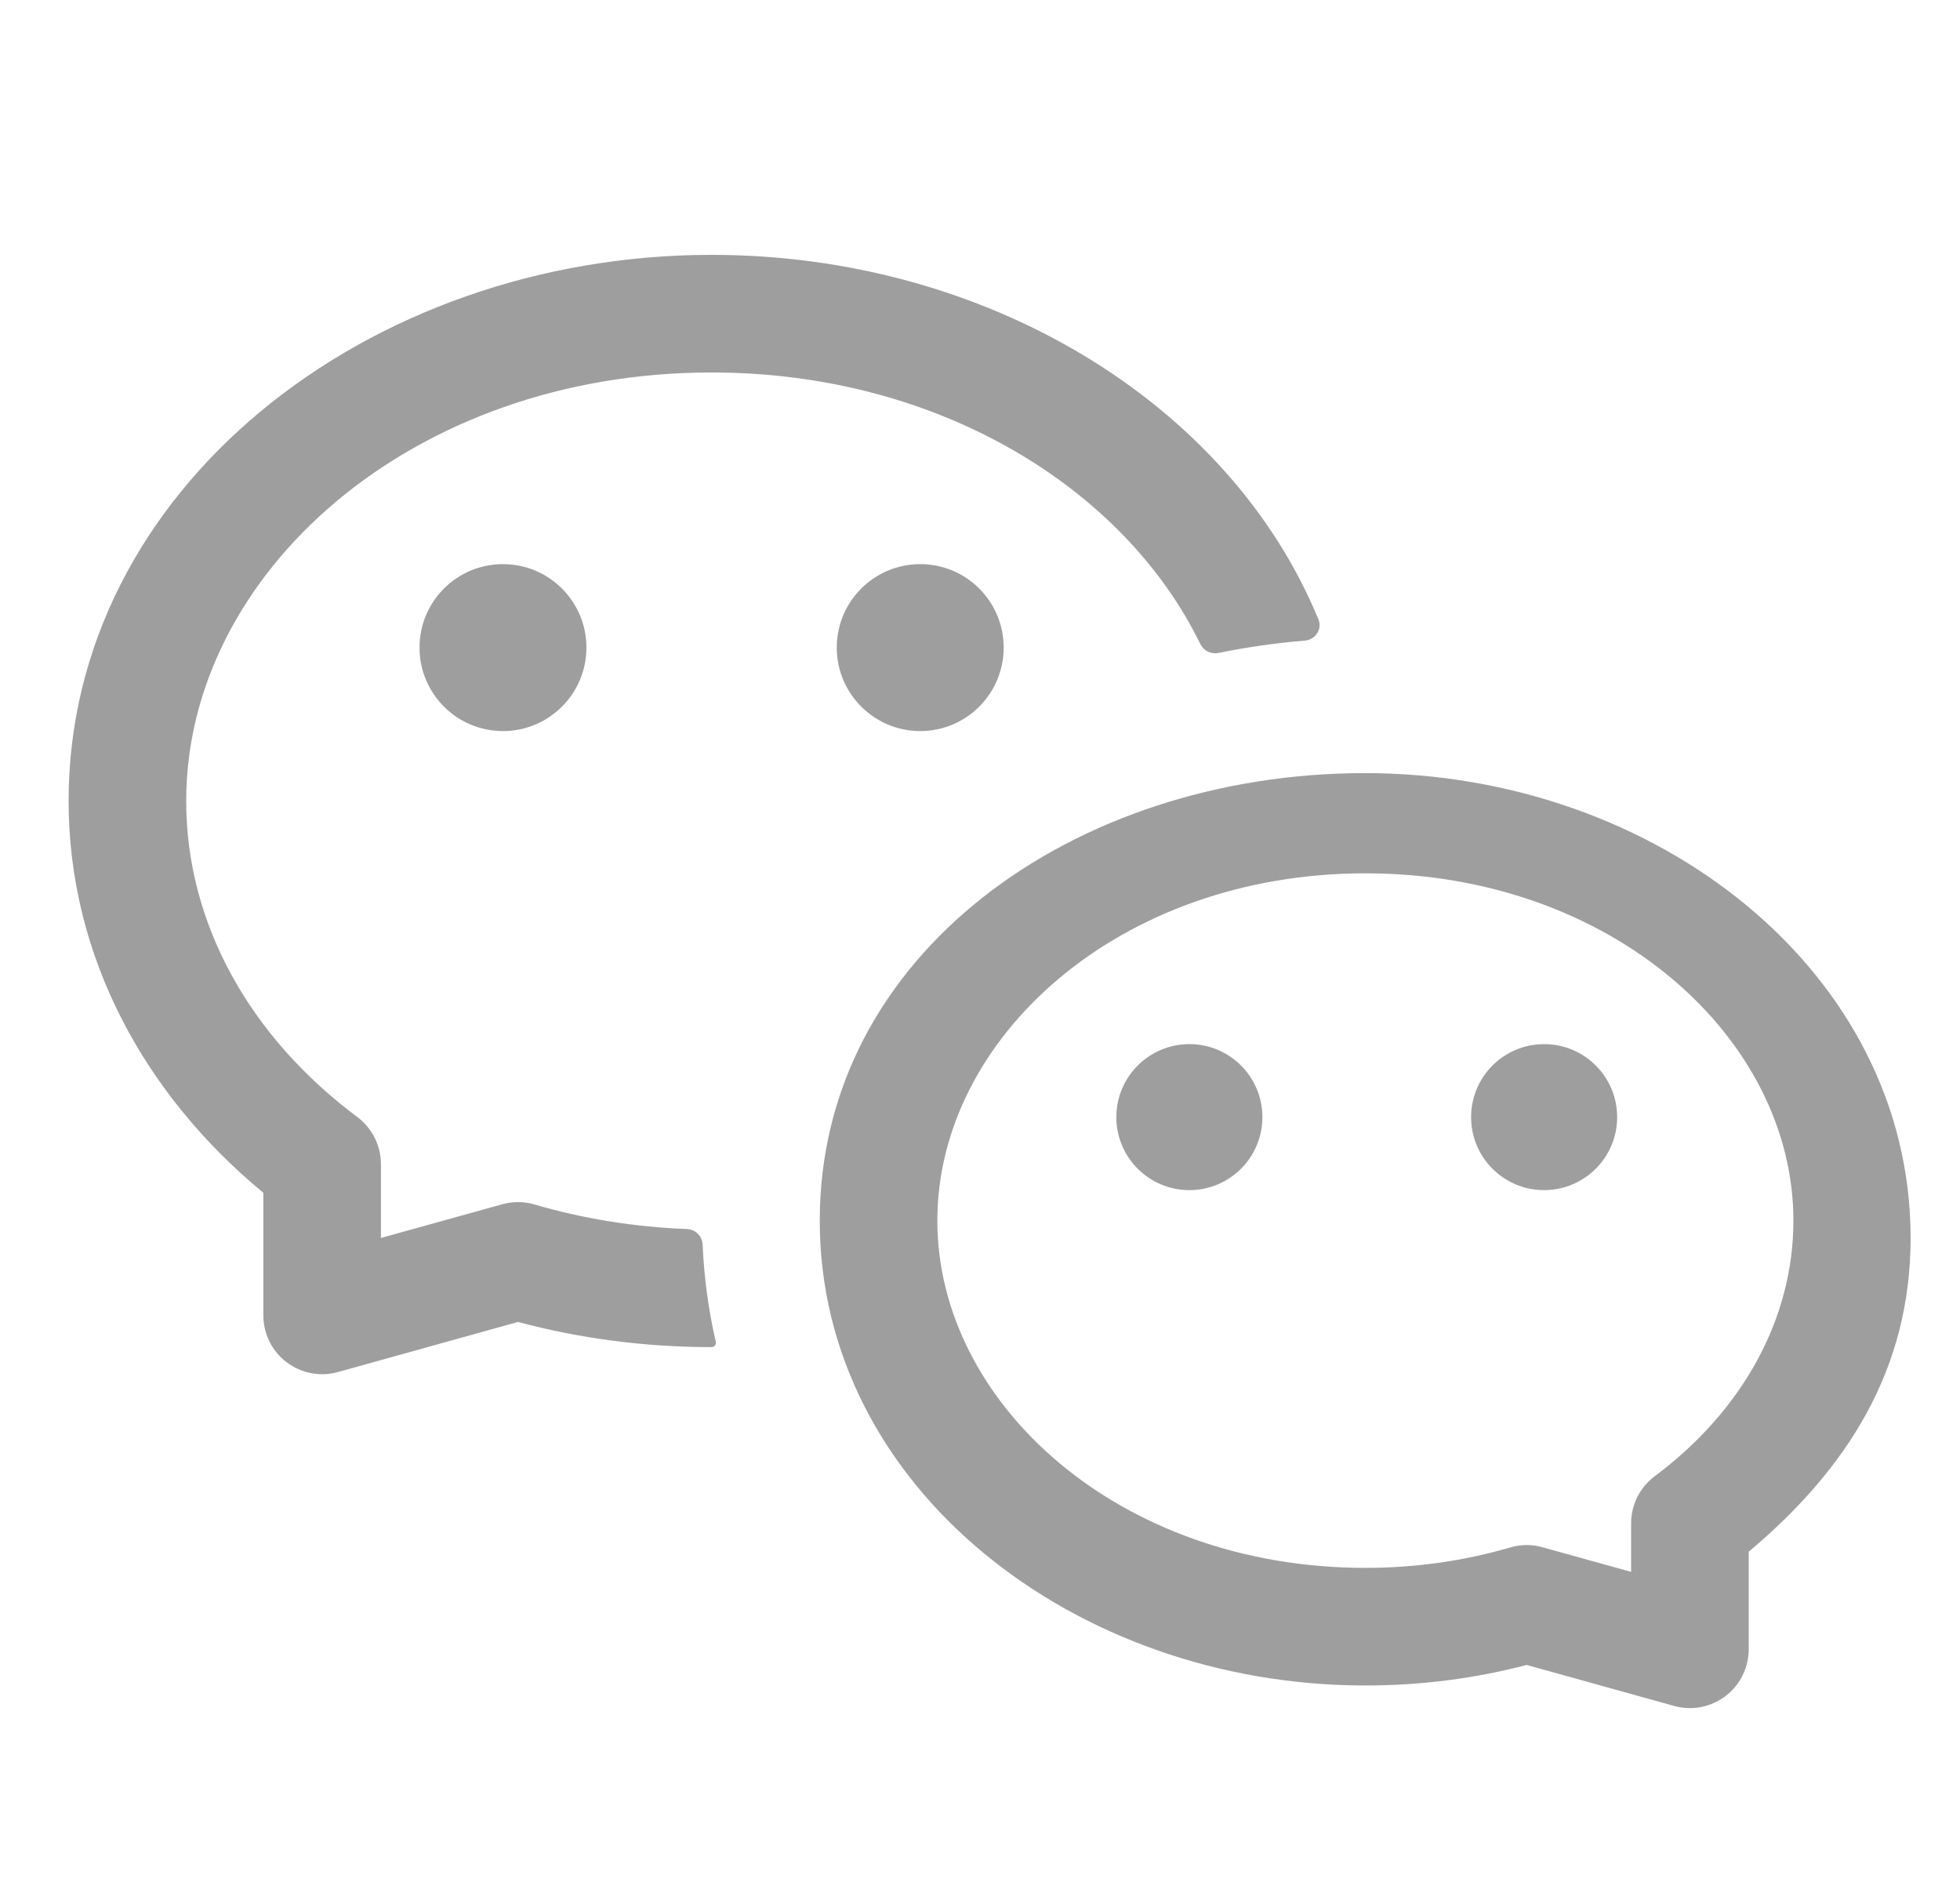
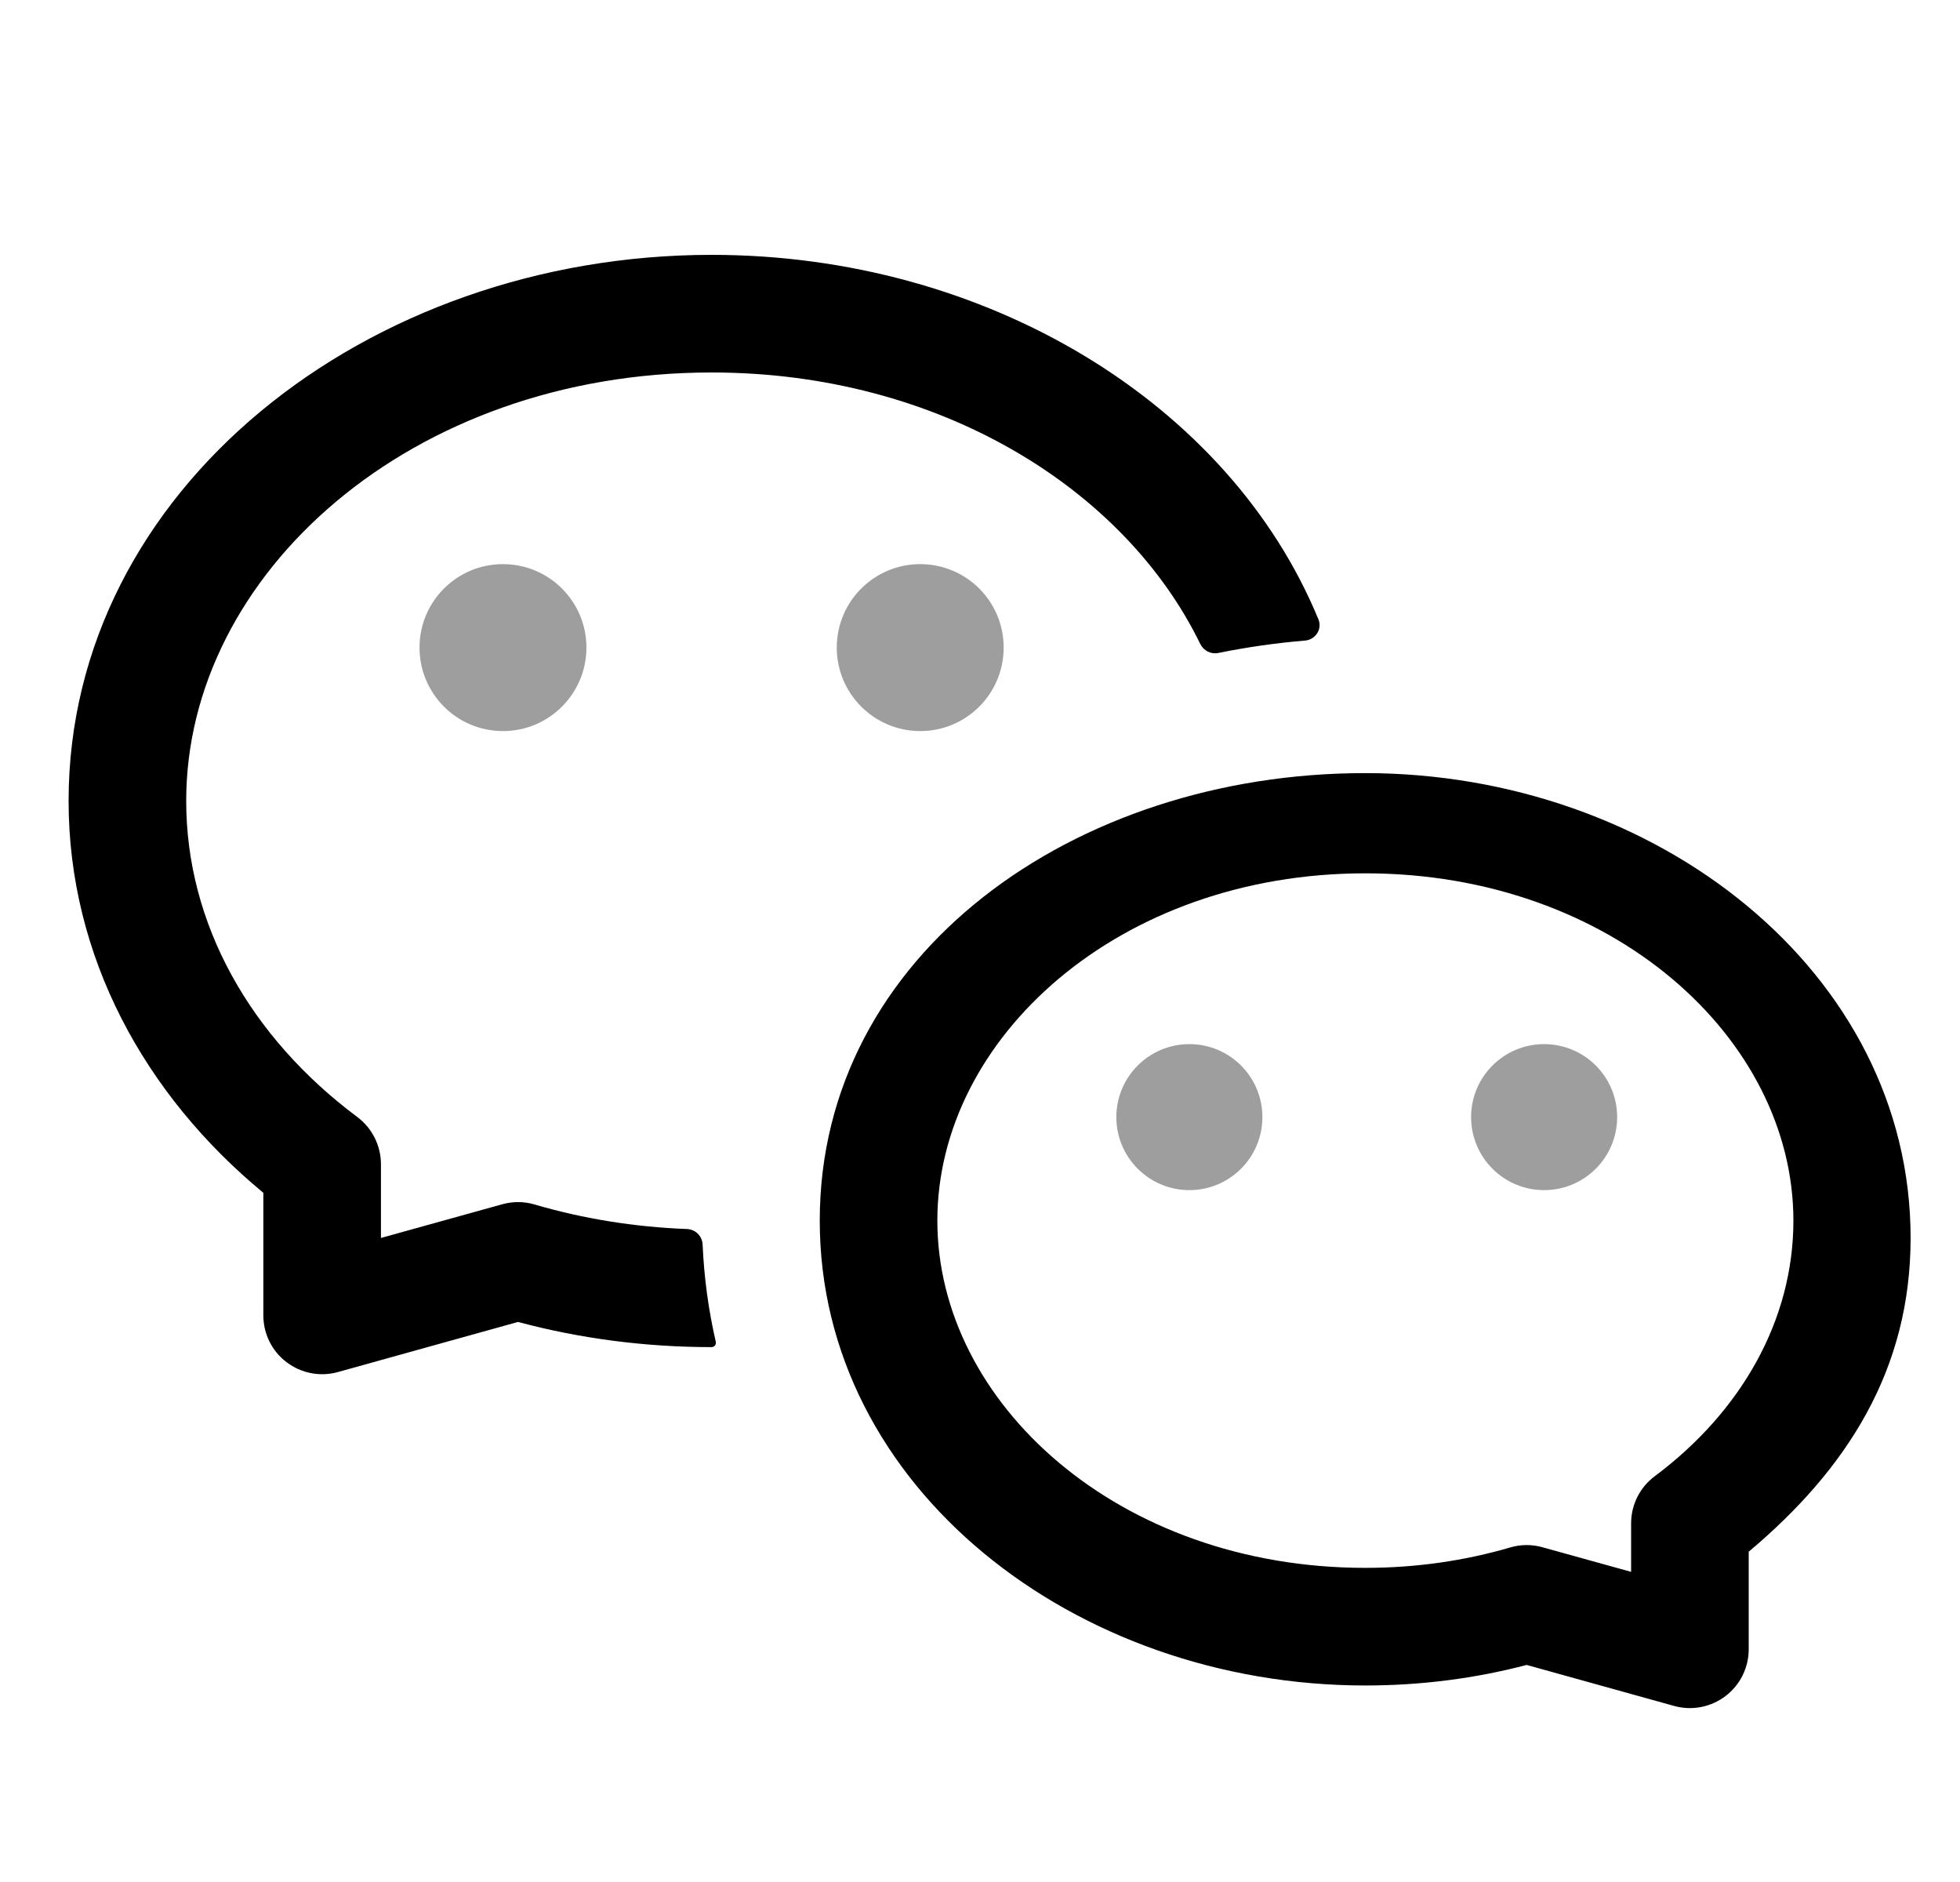
<svg xmlns="http://www.w3.org/2000/svg" width="25" height="24" viewBox="0 0 25 24" fill="none">
-   <path d="M0.875 10.214C0.875 6.246 4.68 3.25 9.077 3.25C12.575 3.25 15.677 5.134 16.817 7.899C16.868 8.023 16.779 8.158 16.645 8.169C16.273 8.2 15.903 8.253 15.539 8.327C15.446 8.346 15.352 8.298 15.31 8.213C14.347 6.234 11.98 4.75 9.077 4.75C5.242 4.75 2.375 7.318 2.375 10.214C2.375 11.779 3.189 13.224 4.558 14.245C4.747 14.387 4.859 14.61 4.859 14.847V15.787L6.407 15.357C6.541 15.32 6.684 15.32 6.818 15.36C7.429 15.539 8.082 15.647 8.763 15.673C8.871 15.677 8.958 15.764 8.962 15.872C8.981 16.3 9.038 16.713 9.13 17.111C9.138 17.145 9.112 17.179 9.077 17.179C8.218 17.179 7.388 17.067 6.607 16.858L4.31 17.497C4.084 17.56 3.842 17.513 3.655 17.371C3.468 17.23 3.359 17.009 3.359 16.774V15.211C1.849 13.965 0.875 12.202 0.875 10.214Z" fill="black" fill-opacity="0.38" />
+   <path d="M0.875 10.214C0.875 6.246 4.68 3.25 9.077 3.25C12.575 3.25 15.677 5.134 16.817 7.899C16.868 8.023 16.779 8.158 16.645 8.169C16.273 8.2 15.903 8.253 15.539 8.327C15.446 8.346 15.352 8.298 15.31 8.213C14.347 6.234 11.98 4.75 9.077 4.75C5.242 4.75 2.375 7.318 2.375 10.214C2.375 11.779 3.189 13.224 4.558 14.245C4.747 14.387 4.859 14.61 4.859 14.847V15.787L6.407 15.357C6.541 15.32 6.684 15.32 6.818 15.36C7.429 15.539 8.082 15.647 8.763 15.673C8.871 15.677 8.958 15.764 8.962 15.872C8.981 16.3 9.038 16.713 9.13 17.111C9.138 17.145 9.112 17.179 9.077 17.179C8.218 17.179 7.388 17.067 6.607 16.858L4.31 17.497C4.084 17.56 3.842 17.513 3.655 17.371C3.468 17.23 3.359 17.009 3.359 16.774V15.211C1.849 13.965 0.875 12.202 0.875 10.214Z" fill="black" fill-opacity="1" />
  <path d="M7.48 8.258C7.48 8.846 7.003 9.323 6.415 9.323C5.827 9.323 5.351 8.846 5.351 8.258C5.351 7.67 5.827 7.194 6.415 7.194C7.003 7.194 7.48 7.67 7.48 8.258Z" fill="black" fill-opacity="0.38" />
  <path d="M11.738 9.323C12.326 9.323 12.802 8.846 12.802 8.258C12.802 7.67 12.326 7.194 11.738 7.194C11.15 7.194 10.673 7.67 10.673 8.258C10.673 8.846 11.15 9.323 11.738 9.323Z" fill="black" fill-opacity="0.38" />
  <path d="M15.171 15.177C15.685 15.177 16.102 14.76 16.102 14.246C16.102 13.732 15.685 13.315 15.171 13.315C14.656 13.315 14.239 13.732 14.239 14.246C14.239 14.76 14.656 15.177 15.171 15.177Z" fill="black" fill-opacity="0.38" />
  <path d="M20.627 14.246C20.627 14.76 20.21 15.177 19.695 15.177C19.181 15.177 18.764 14.76 18.764 14.246C18.764 13.732 19.181 13.315 19.695 13.315C20.21 13.315 20.627 13.732 20.627 14.246Z" fill="black" fill-opacity="0.38" />
-   <path fill-rule="evenodd" clip-rule="evenodd" d="M17.411 9.859C21.121 9.859 24.37 12.391 24.37 15.787C24.37 17.466 23.562 18.732 22.305 19.788V21.032C22.305 21.267 22.195 21.488 22.009 21.629C21.822 21.771 21.58 21.818 21.354 21.755L19.473 21.232C18.821 21.403 18.13 21.494 17.415 21.494C13.705 21.494 10.456 18.962 10.456 15.566C10.456 12.17 13.7 9.859 17.411 9.859ZM22.875 15.566C22.875 13.242 20.564 11.137 17.415 11.137C14.267 11.137 11.956 13.242 11.956 15.566C11.956 17.89 14.267 19.994 17.415 19.994C18.066 19.994 18.687 19.902 19.262 19.734C19.396 19.694 19.539 19.693 19.674 19.731L20.805 20.045V19.426C20.805 19.189 20.917 18.966 21.107 18.825C22.221 17.993 22.875 16.824 22.875 15.566Z" fill="black" fill-opacity="0.38" />
+   <path fill-rule="evenodd" clip-rule="evenodd" d="M17.411 9.859C21.121 9.859 24.37 12.391 24.37 15.787C24.37 17.466 23.562 18.732 22.305 19.788V21.032C22.305 21.267 22.195 21.488 22.009 21.629C21.822 21.771 21.58 21.818 21.354 21.755L19.473 21.232C18.821 21.403 18.13 21.494 17.415 21.494C13.705 21.494 10.456 18.962 10.456 15.566C10.456 12.17 13.7 9.859 17.411 9.859ZM22.875 15.566C22.875 13.242 20.564 11.137 17.415 11.137C14.267 11.137 11.956 13.242 11.956 15.566C11.956 17.89 14.267 19.994 17.415 19.994C18.066 19.994 18.687 19.902 19.262 19.734C19.396 19.694 19.539 19.693 19.674 19.731L20.805 20.045V19.426C20.805 19.189 20.917 18.966 21.107 18.825C22.221 17.993 22.875 16.824 22.875 15.566Z" fill="black" fill-opacity="1" />
</svg>
